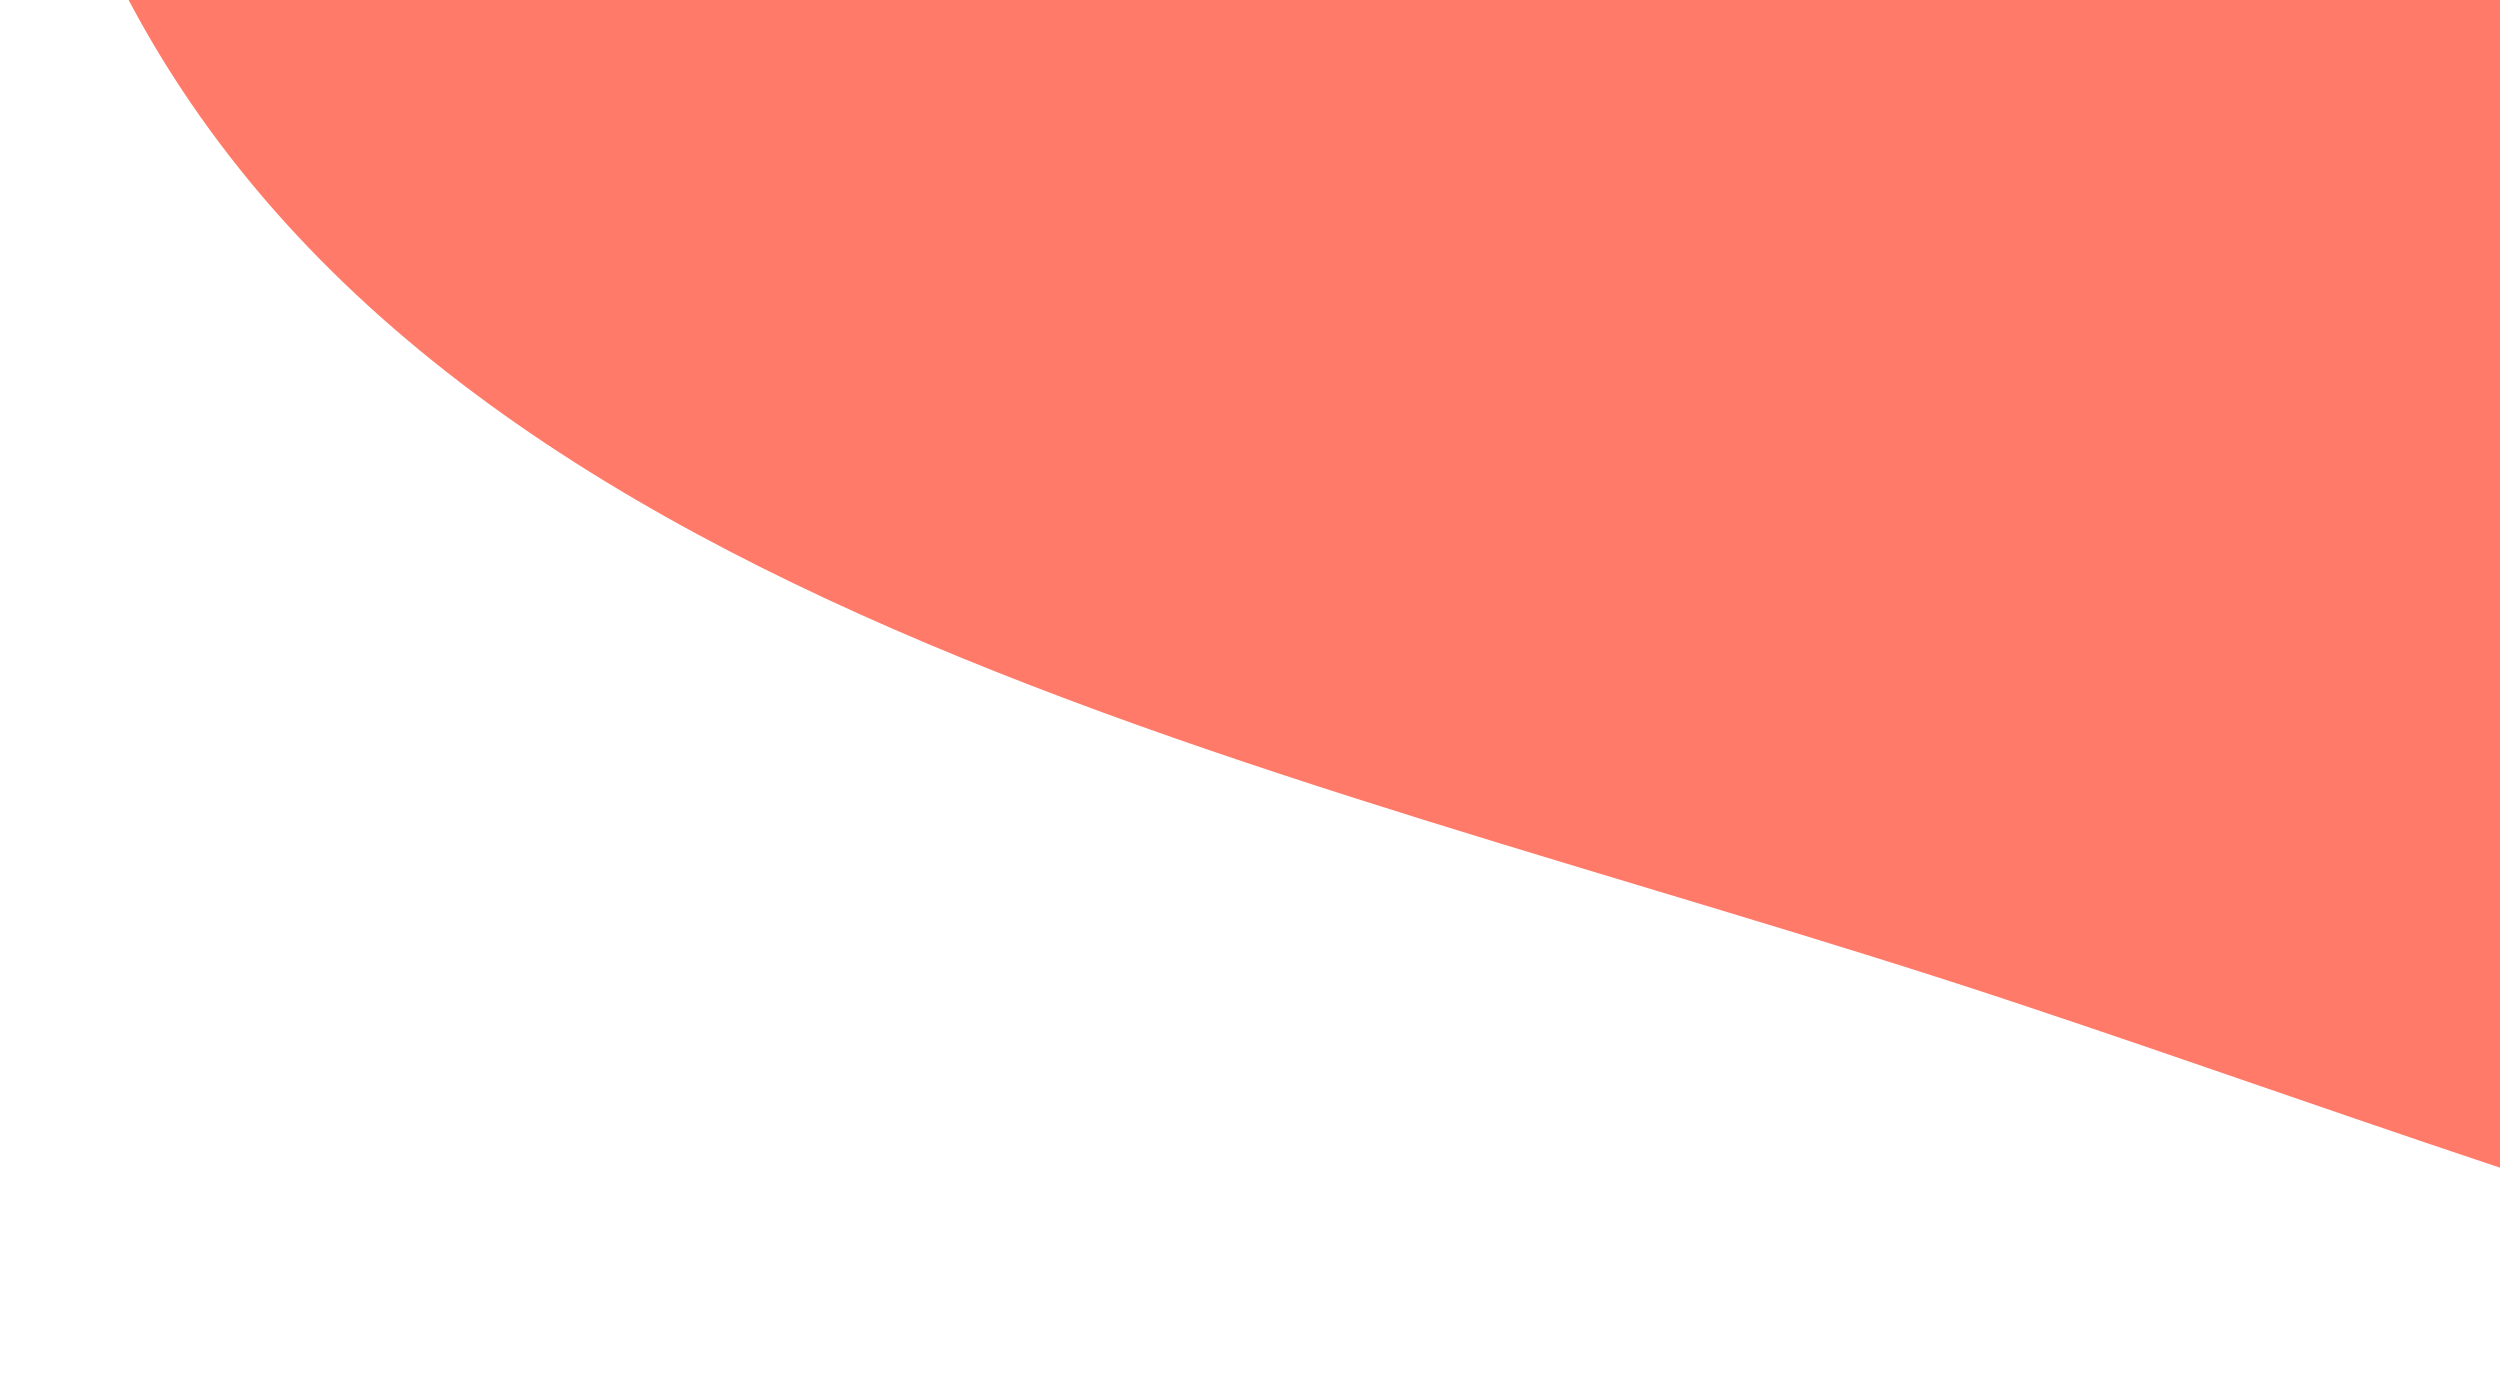
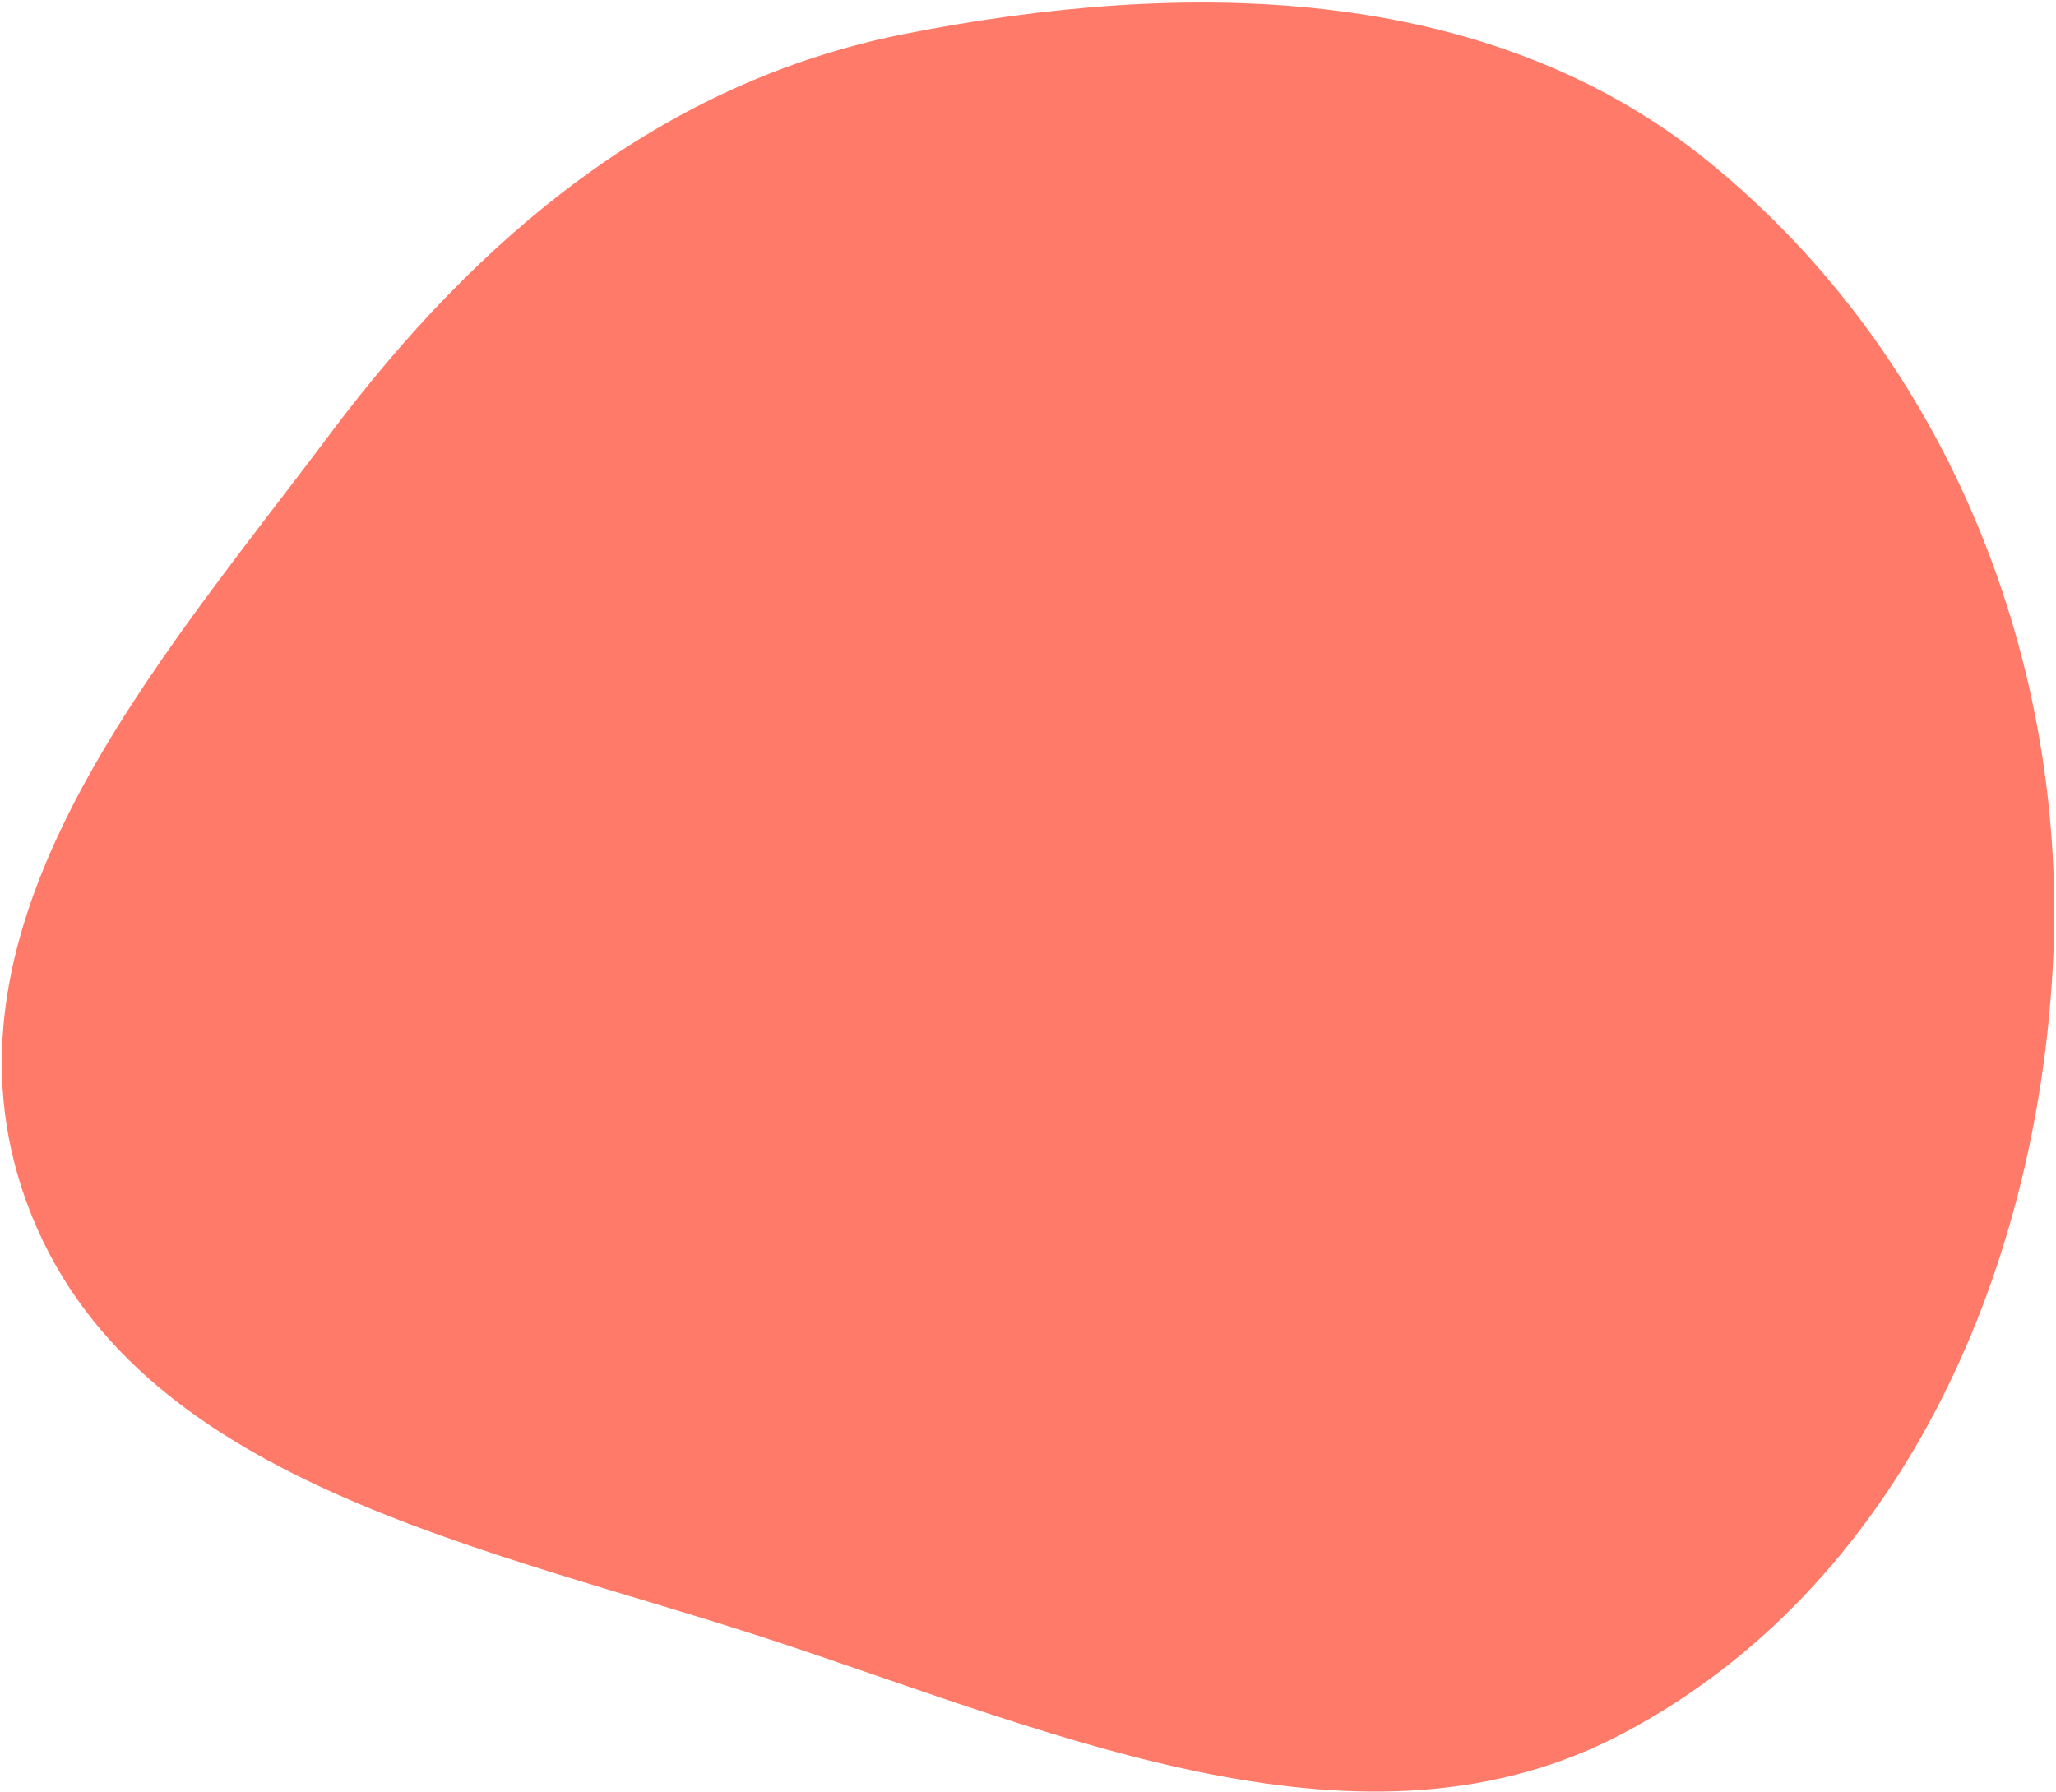
- <svg xmlns="http://www.w3.org/2000/svg" width="359" height="199" viewBox="0 0 359 199" fill="none">
-   <path fill-rule="evenodd" clip-rule="evenodd" d="M122.505 -304.407C176.761 -376.732 244.871 -434.618 335.46 -452.465C437.935 -472.653 550.801 -472.074 633.282 -405.034C722.734 -332.328 766.864 -218.395 760.815 -106.738C754.585 8.245 703.672 123.359 601.73 177.345C506.128 227.973 393.704 178.55 288.159 143.568C181.192 108.114 48.644 85.493 10.096 -18.751C-28.103 -122.052 57.944 -218.347 122.505 -304.407Z" fill="#FF7A68" />
+ <svg xmlns="http://www.w3.org/2000/svg" width="762" height="664" viewBox="0 0 762 664" fill="none">
+   <path fill-rule="evenodd" clip-rule="evenodd" d="M122.505 160.593C176.762 88.268 244.871 30.382 335.46 12.535C437.935 -7.653 550.801 -7.074 633.282 59.966C722.734 132.672 766.864 246.605 760.815 358.262C754.585 473.245 703.672 588.359 601.73 642.345C506.128 692.973 393.704 643.55 288.159 608.568C181.192 573.114 48.644 550.493 10.096 446.249C-28.103 342.948 57.944 246.653 122.505 160.593Z" fill="#FF7A68" />
</svg>
